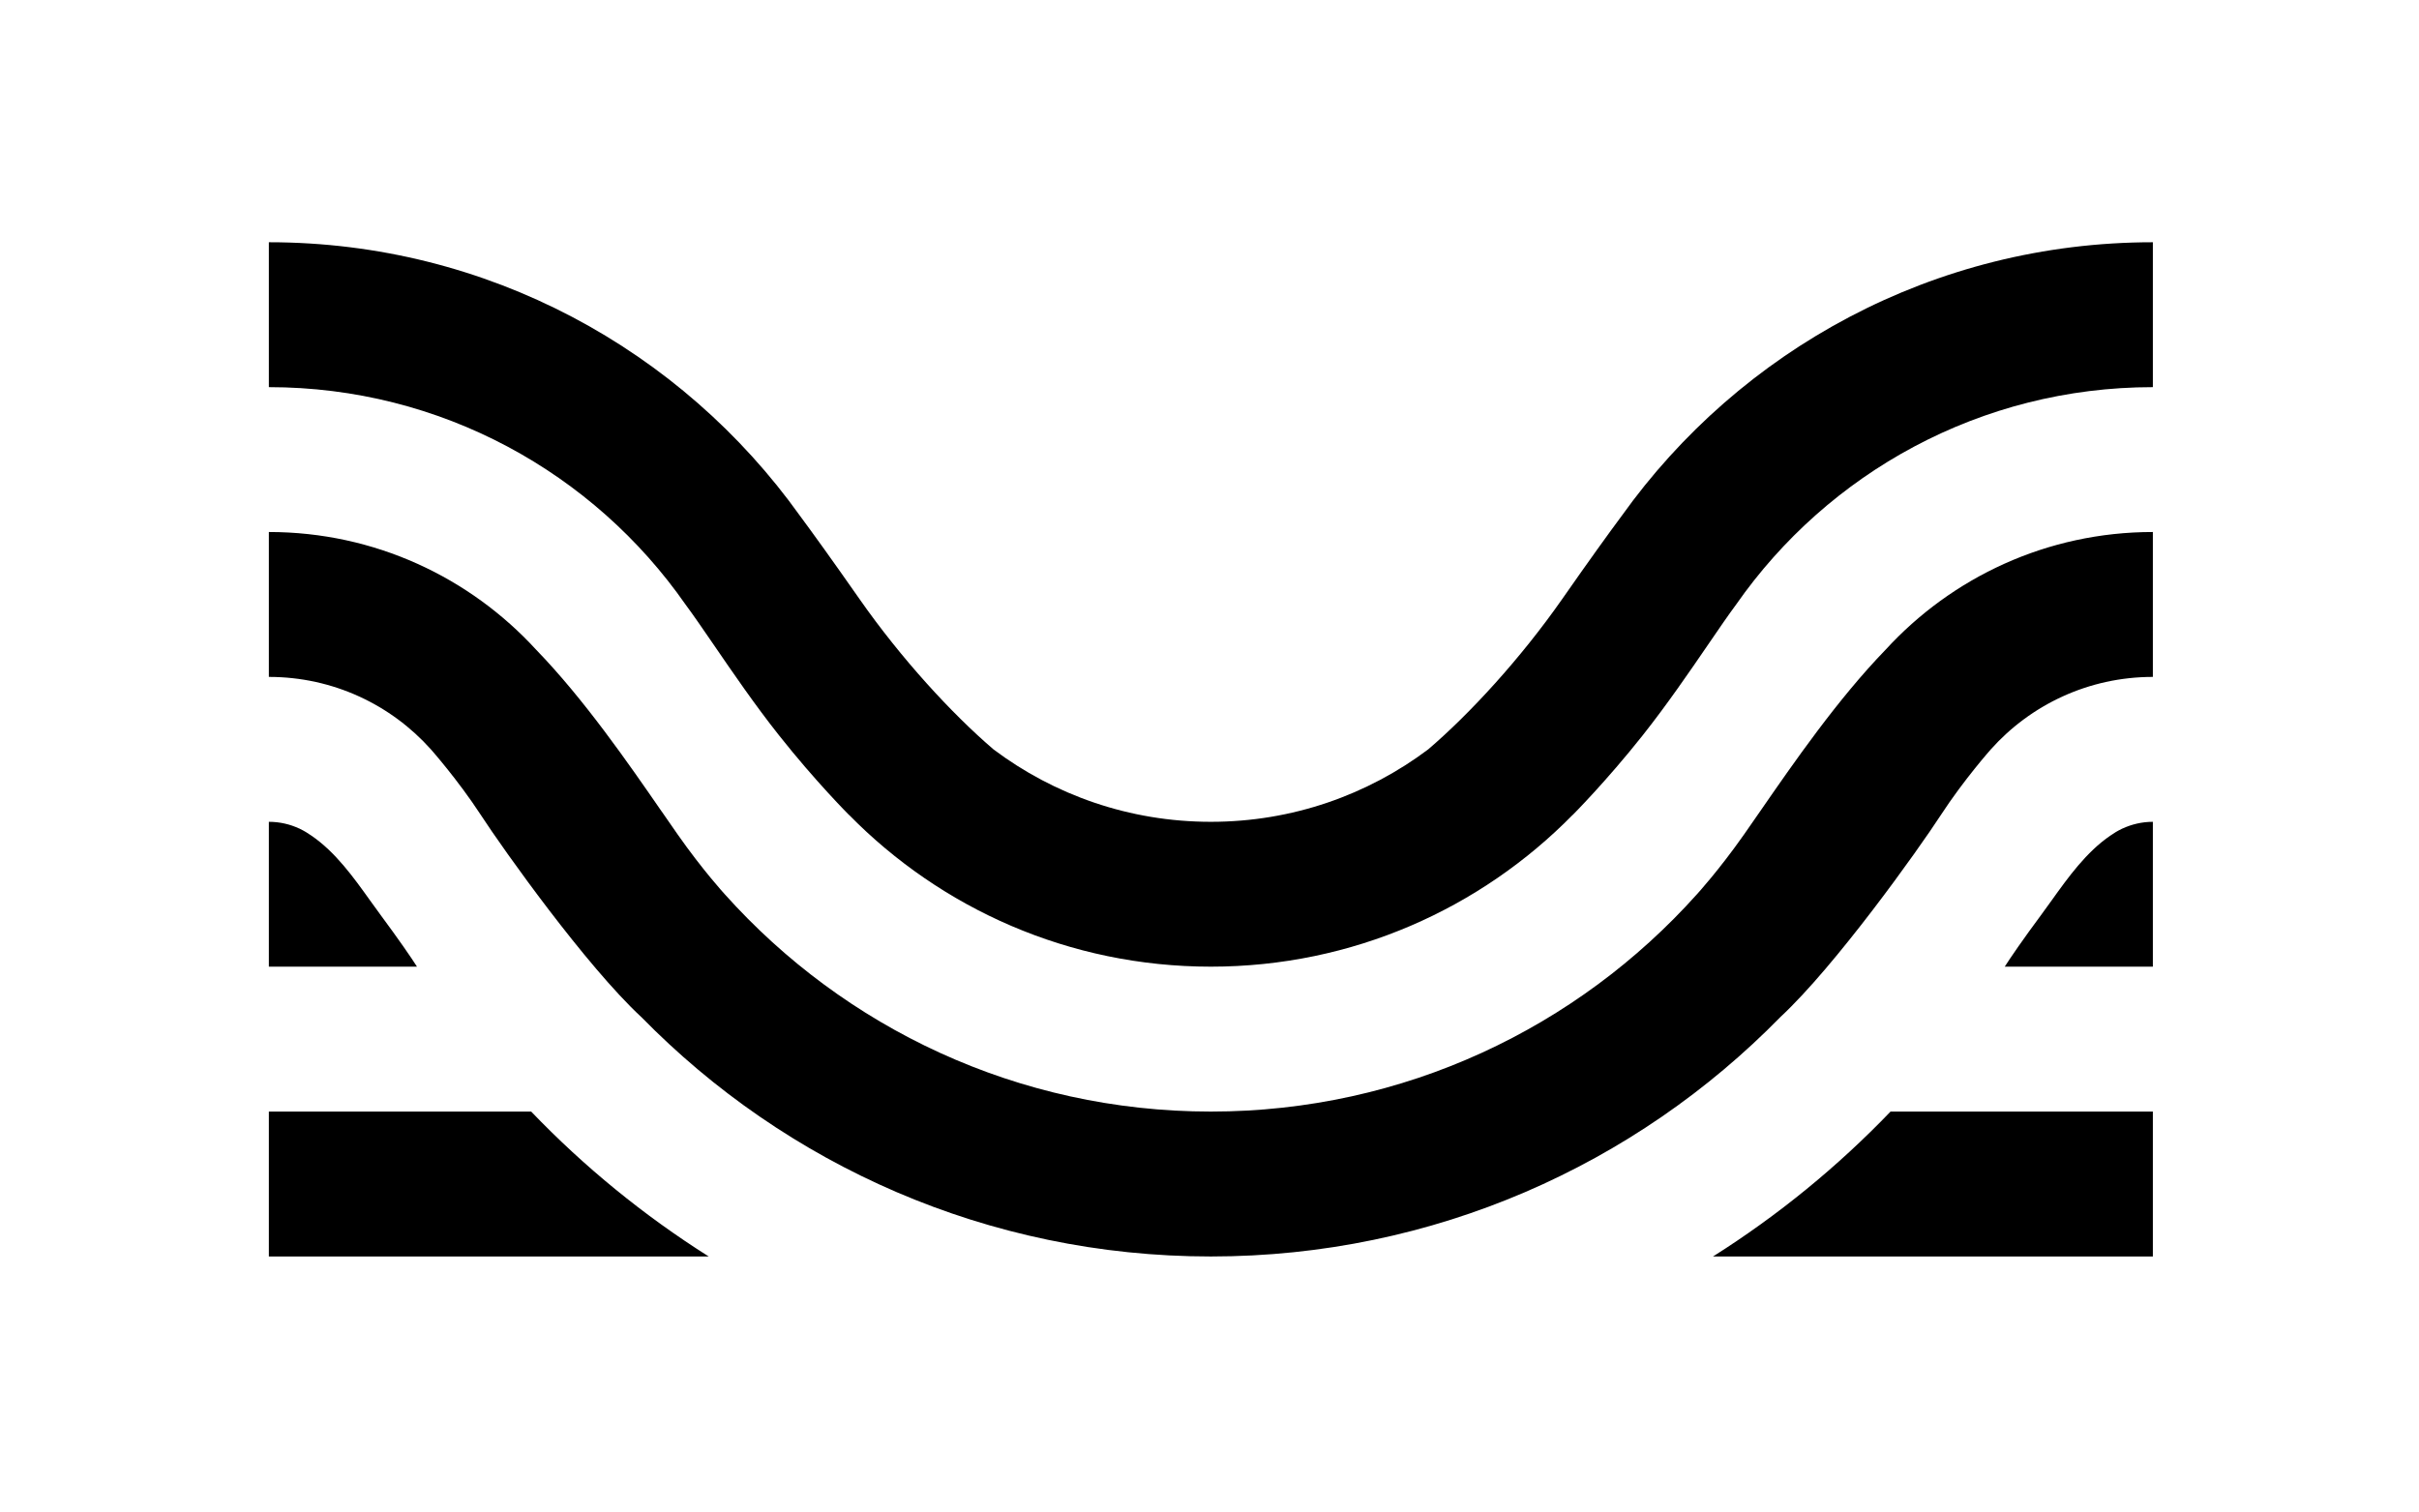
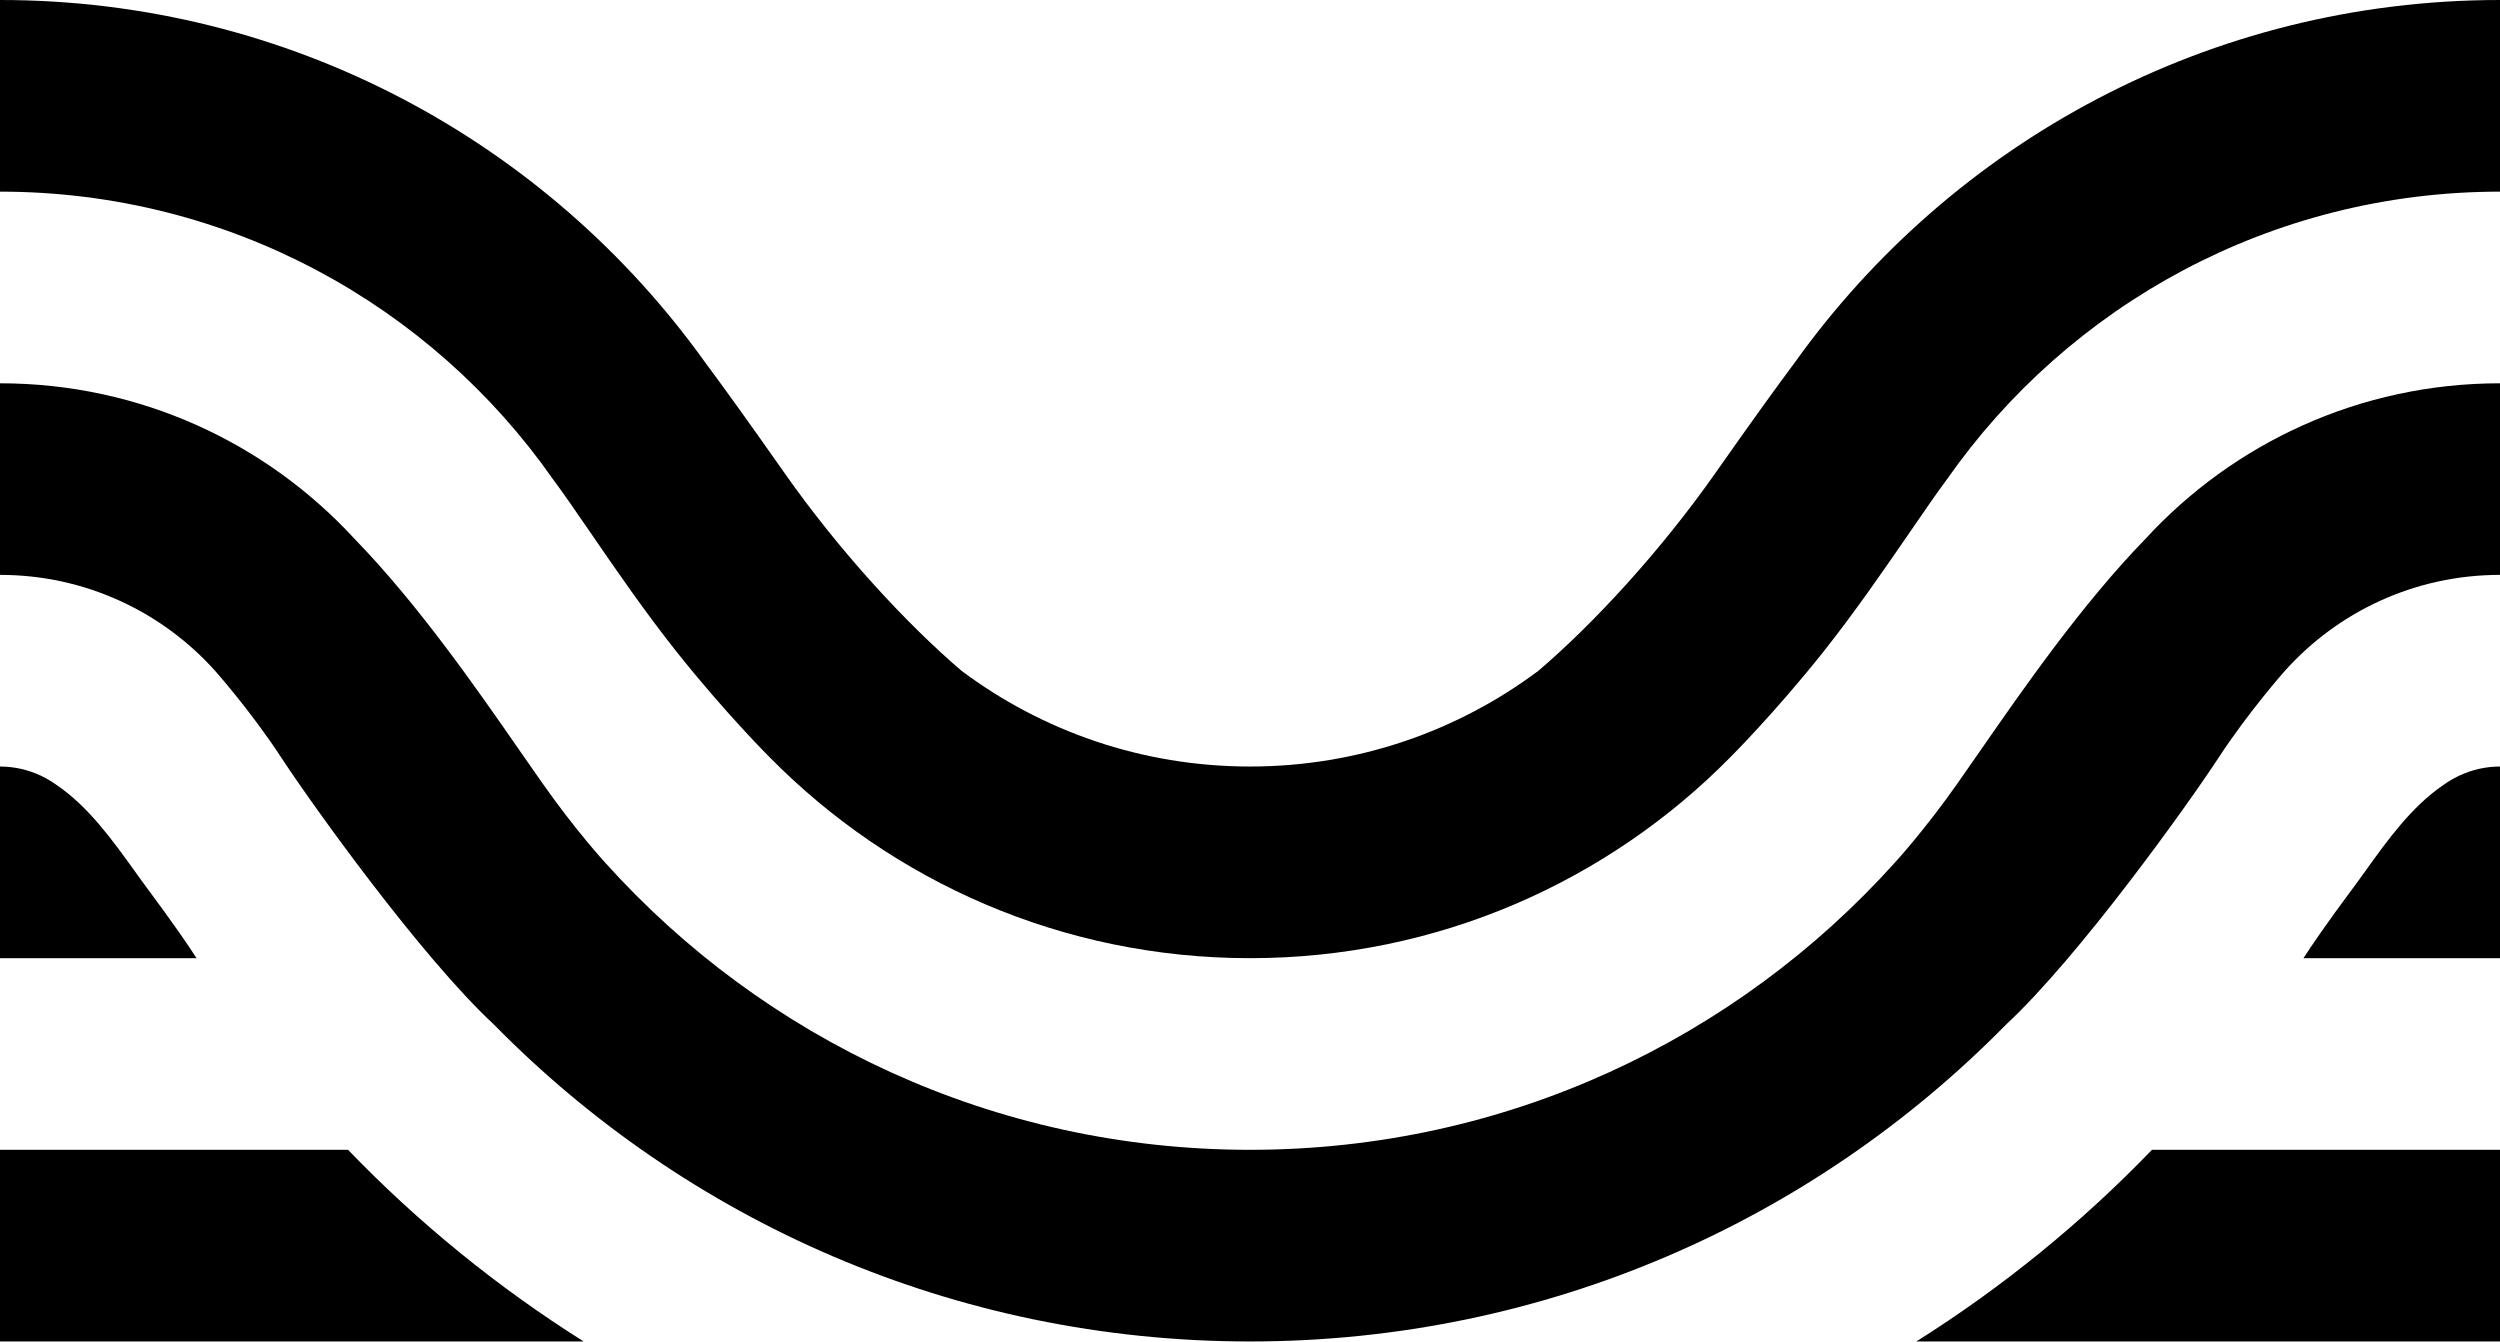
- <svg xmlns="http://www.w3.org/2000/svg" width="48" height="30" viewBox="0 0 48 30" fill="none">
-   <path fill-rule="evenodd" clip-rule="evenodd" d="M32.182 10.235C31.927 10.578 31.549 11.101 30.999 11.889C30.17 13.075 29.168 14.164 28.34 14.873V14.873C27.138 15.776 25.645 16.311 24.027 16.311C22.408 16.311 20.915 15.776 19.713 14.873V14.873C18.886 14.164 17.884 13.075 17.055 11.889C16.504 11.101 16.126 10.578 15.872 10.235C13.525 6.95 9.68 4.808 5.335 4.808V7.684C8.756 7.684 11.784 9.39 13.602 11.997C13.755 12.203 13.943 12.477 14.157 12.789C14.529 13.332 14.979 13.991 15.46 14.597C16.184 15.512 16.847 16.175 16.847 16.175L16.848 16.174C18.674 18.033 21.216 19.186 24.027 19.186C26.838 19.186 29.38 18.033 31.206 16.174L31.207 16.175C31.207 16.175 31.869 15.512 32.594 14.597C33.074 13.991 33.525 13.333 33.897 12.789L33.897 12.789L33.897 12.789L33.897 12.789C34.11 12.477 34.298 12.203 34.451 11.997C36.27 9.39 39.298 7.684 42.719 7.684V4.808C38.374 4.808 34.528 6.95 32.182 10.235ZM34.926 16.103C35.591 15.141 36.465 13.877 37.414 12.897C38.728 11.461 40.618 10.559 42.719 10.559V13.435C41.441 13.435 40.293 13.99 39.504 14.873C39.504 14.873 38.968 15.476 38.513 16.175C38.058 16.874 36.422 19.169 35.33 20.184H35.33C32.459 23.117 28.455 24.938 24.027 24.938C19.598 24.938 15.595 23.117 12.724 20.184H12.723C11.631 19.169 9.996 16.874 9.541 16.175C9.085 15.476 8.55 14.873 8.55 14.873C7.761 13.99 6.612 13.435 5.335 13.435V10.559C7.436 10.559 9.325 11.461 10.64 12.897C11.589 13.877 12.463 15.141 13.128 16.104L13.128 16.104L13.128 16.104L13.128 16.104L13.129 16.104C13.241 16.266 13.347 16.42 13.447 16.562C13.944 17.272 14.381 17.748 14.381 17.748C16.751 20.396 20.194 22.062 24.027 22.062C27.86 22.062 31.303 20.396 33.673 17.748C33.673 17.748 34.109 17.272 34.607 16.562C34.707 16.42 34.813 16.266 34.926 16.103ZM42.105 16.449C42.108 16.447 42.111 16.445 42.115 16.444L42.115 16.445C42.299 16.36 42.503 16.311 42.719 16.311V19.186H39.78C39.881 19.024 40.161 18.619 40.492 18.173C40.563 18.077 40.635 17.977 40.708 17.875C41.037 17.415 41.4 16.908 41.877 16.584C41.946 16.535 42.019 16.491 42.096 16.454C42.099 16.452 42.102 16.451 42.105 16.449L42.105 16.449ZM5.958 16.454C6.035 16.491 6.108 16.535 6.177 16.584C6.654 16.908 7.017 17.415 7.345 17.874L7.345 17.874C7.419 17.977 7.49 18.077 7.561 18.172C7.893 18.619 8.173 19.024 8.274 19.186H5.335V16.311C5.551 16.311 5.755 16.359 5.939 16.445L5.939 16.443C5.942 16.445 5.946 16.447 5.949 16.449C5.952 16.451 5.955 16.452 5.958 16.454ZM10.54 22.062H5.335V24.938H14.063C12.774 24.124 11.59 23.157 10.54 22.062ZM42.719 24.938H33.991C35.28 24.124 36.463 23.157 37.514 22.062H42.719V24.938Z" fill="currentColor" />
+ <svg xmlns="http://www.w3.org/2000/svg" width="41" height="22" viewBox="0 0 41 22" fill="none">
+   <path fill-rule="evenodd" clip-rule="evenodd" d="M29.444 5.932C29.165 6.306 28.75 6.878 28.146 7.739C27.237 9.036 26.138 10.225 25.231 11C23.913 11.986 22.275 12.571 20.5 12.571C18.725 12.571 17.087 11.987 15.769 11.001C14.862 10.226 13.762 9.036 12.853 7.739C12.249 6.878 11.835 6.307 11.556 5.932C8.983 2.341 4.765 0 5.49109e-05 0V3.143C3.752 3.143 7.073 5.007 9.067 7.857C9.235 8.082 9.441 8.381 9.675 8.722C10.083 9.317 10.577 10.036 11.104 10.699C11.899 11.699 12.626 12.423 12.626 12.423C14.629 14.454 17.417 15.714 20.5 15.714C23.583 15.714 26.37 14.454 28.373 12.423C28.373 12.423 29.101 11.698 29.896 10.699C30.423 10.036 30.916 9.317 31.325 8.723C31.559 8.382 31.765 8.082 31.933 7.857C33.927 5.007 37.248 3.143 41 3.143V0C36.234 0 32.017 2.341 29.444 5.932ZM32.453 12.345C33.183 11.293 34.141 9.912 35.182 8.841C36.623 7.271 38.696 6.286 41 6.286V9.428C39.599 9.428 38.34 10.035 37.474 11C37.474 11 36.887 11.659 36.387 12.423C35.888 13.187 34.094 15.695 32.897 16.805C29.748 20.01 25.357 22 20.5 22C15.643 22 11.252 20.01 8.103 16.805C6.906 15.695 5.112 13.187 4.612 12.423C4.113 11.659 3.526 11 3.526 11C2.66 10.035 1.401 9.428 0 9.428V6.286C2.304 6.286 4.376 7.271 5.818 8.841C6.859 9.912 7.818 11.293 8.547 12.345C8.67 12.522 8.787 12.691 8.897 12.846C9.442 13.623 9.921 14.143 9.921 14.143C12.52 17.036 16.297 18.857 20.5 18.857C24.703 18.857 28.48 17.036 31.079 14.143C31.079 14.143 31.558 13.623 32.104 12.846C32.213 12.691 32.33 12.522 32.453 12.345ZM40.327 12.723C40.33 12.72 40.334 12.719 40.338 12.717L40.338 12.718C40.539 12.625 40.763 12.571 41 12.571V15.714H37.777C37.888 15.537 38.194 15.094 38.558 14.606C38.636 14.502 38.715 14.393 38.795 14.281C39.156 13.778 39.553 13.224 40.077 12.87C40.152 12.816 40.232 12.769 40.317 12.728C40.32 12.726 40.323 12.724 40.327 12.723ZM0.683 12.728C0.768 12.769 0.848 12.816 0.923 12.87C1.447 13.224 1.844 13.778 2.205 14.28C2.285 14.392 2.364 14.502 2.442 14.606C2.806 15.094 3.113 15.537 3.223 15.714H0V12.571C0.237 12.571 0.461 12.625 0.662 12.718L0.663 12.716C0.666 12.718 0.67 12.72 0.674 12.723C0.677 12.725 0.68 12.726 0.683 12.728ZM5.708 18.857H6.58931e-05V22H9.572C8.158 21.11 6.861 20.054 5.708 18.857ZM41 22H31.428C32.842 21.11 34.139 20.054 35.292 18.857H41V22Z" fill="currentColor" />
</svg>
